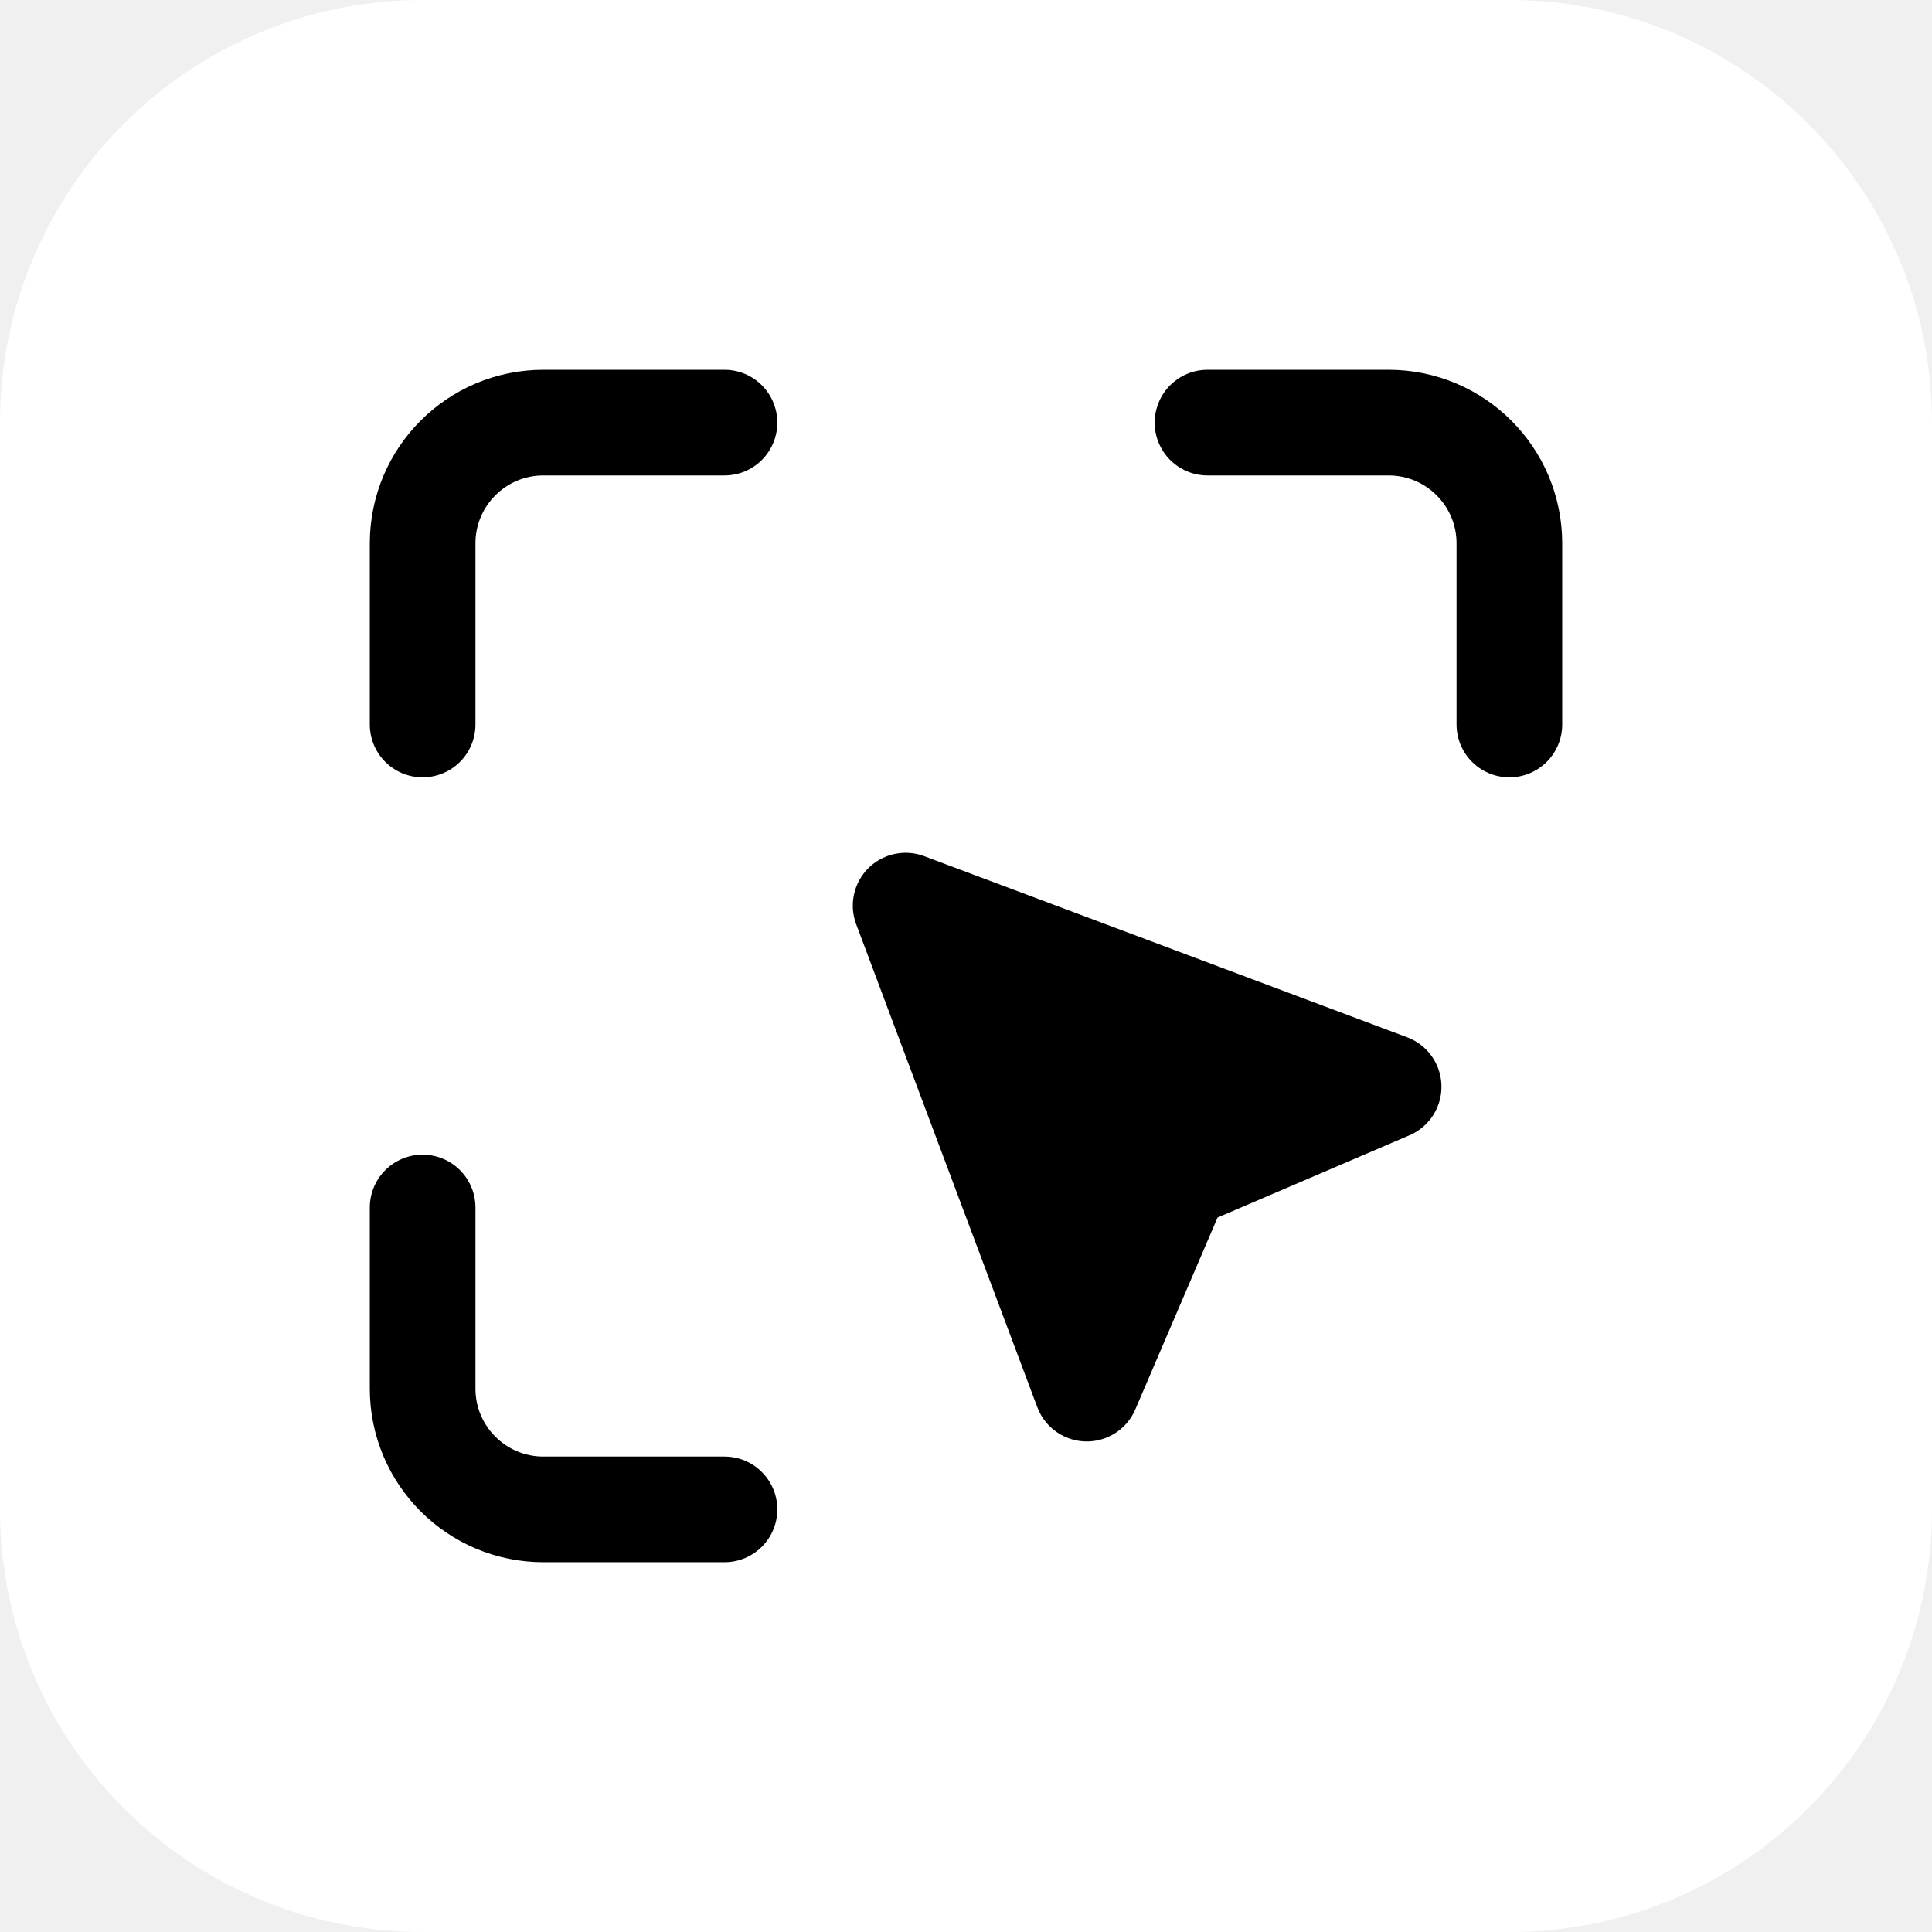
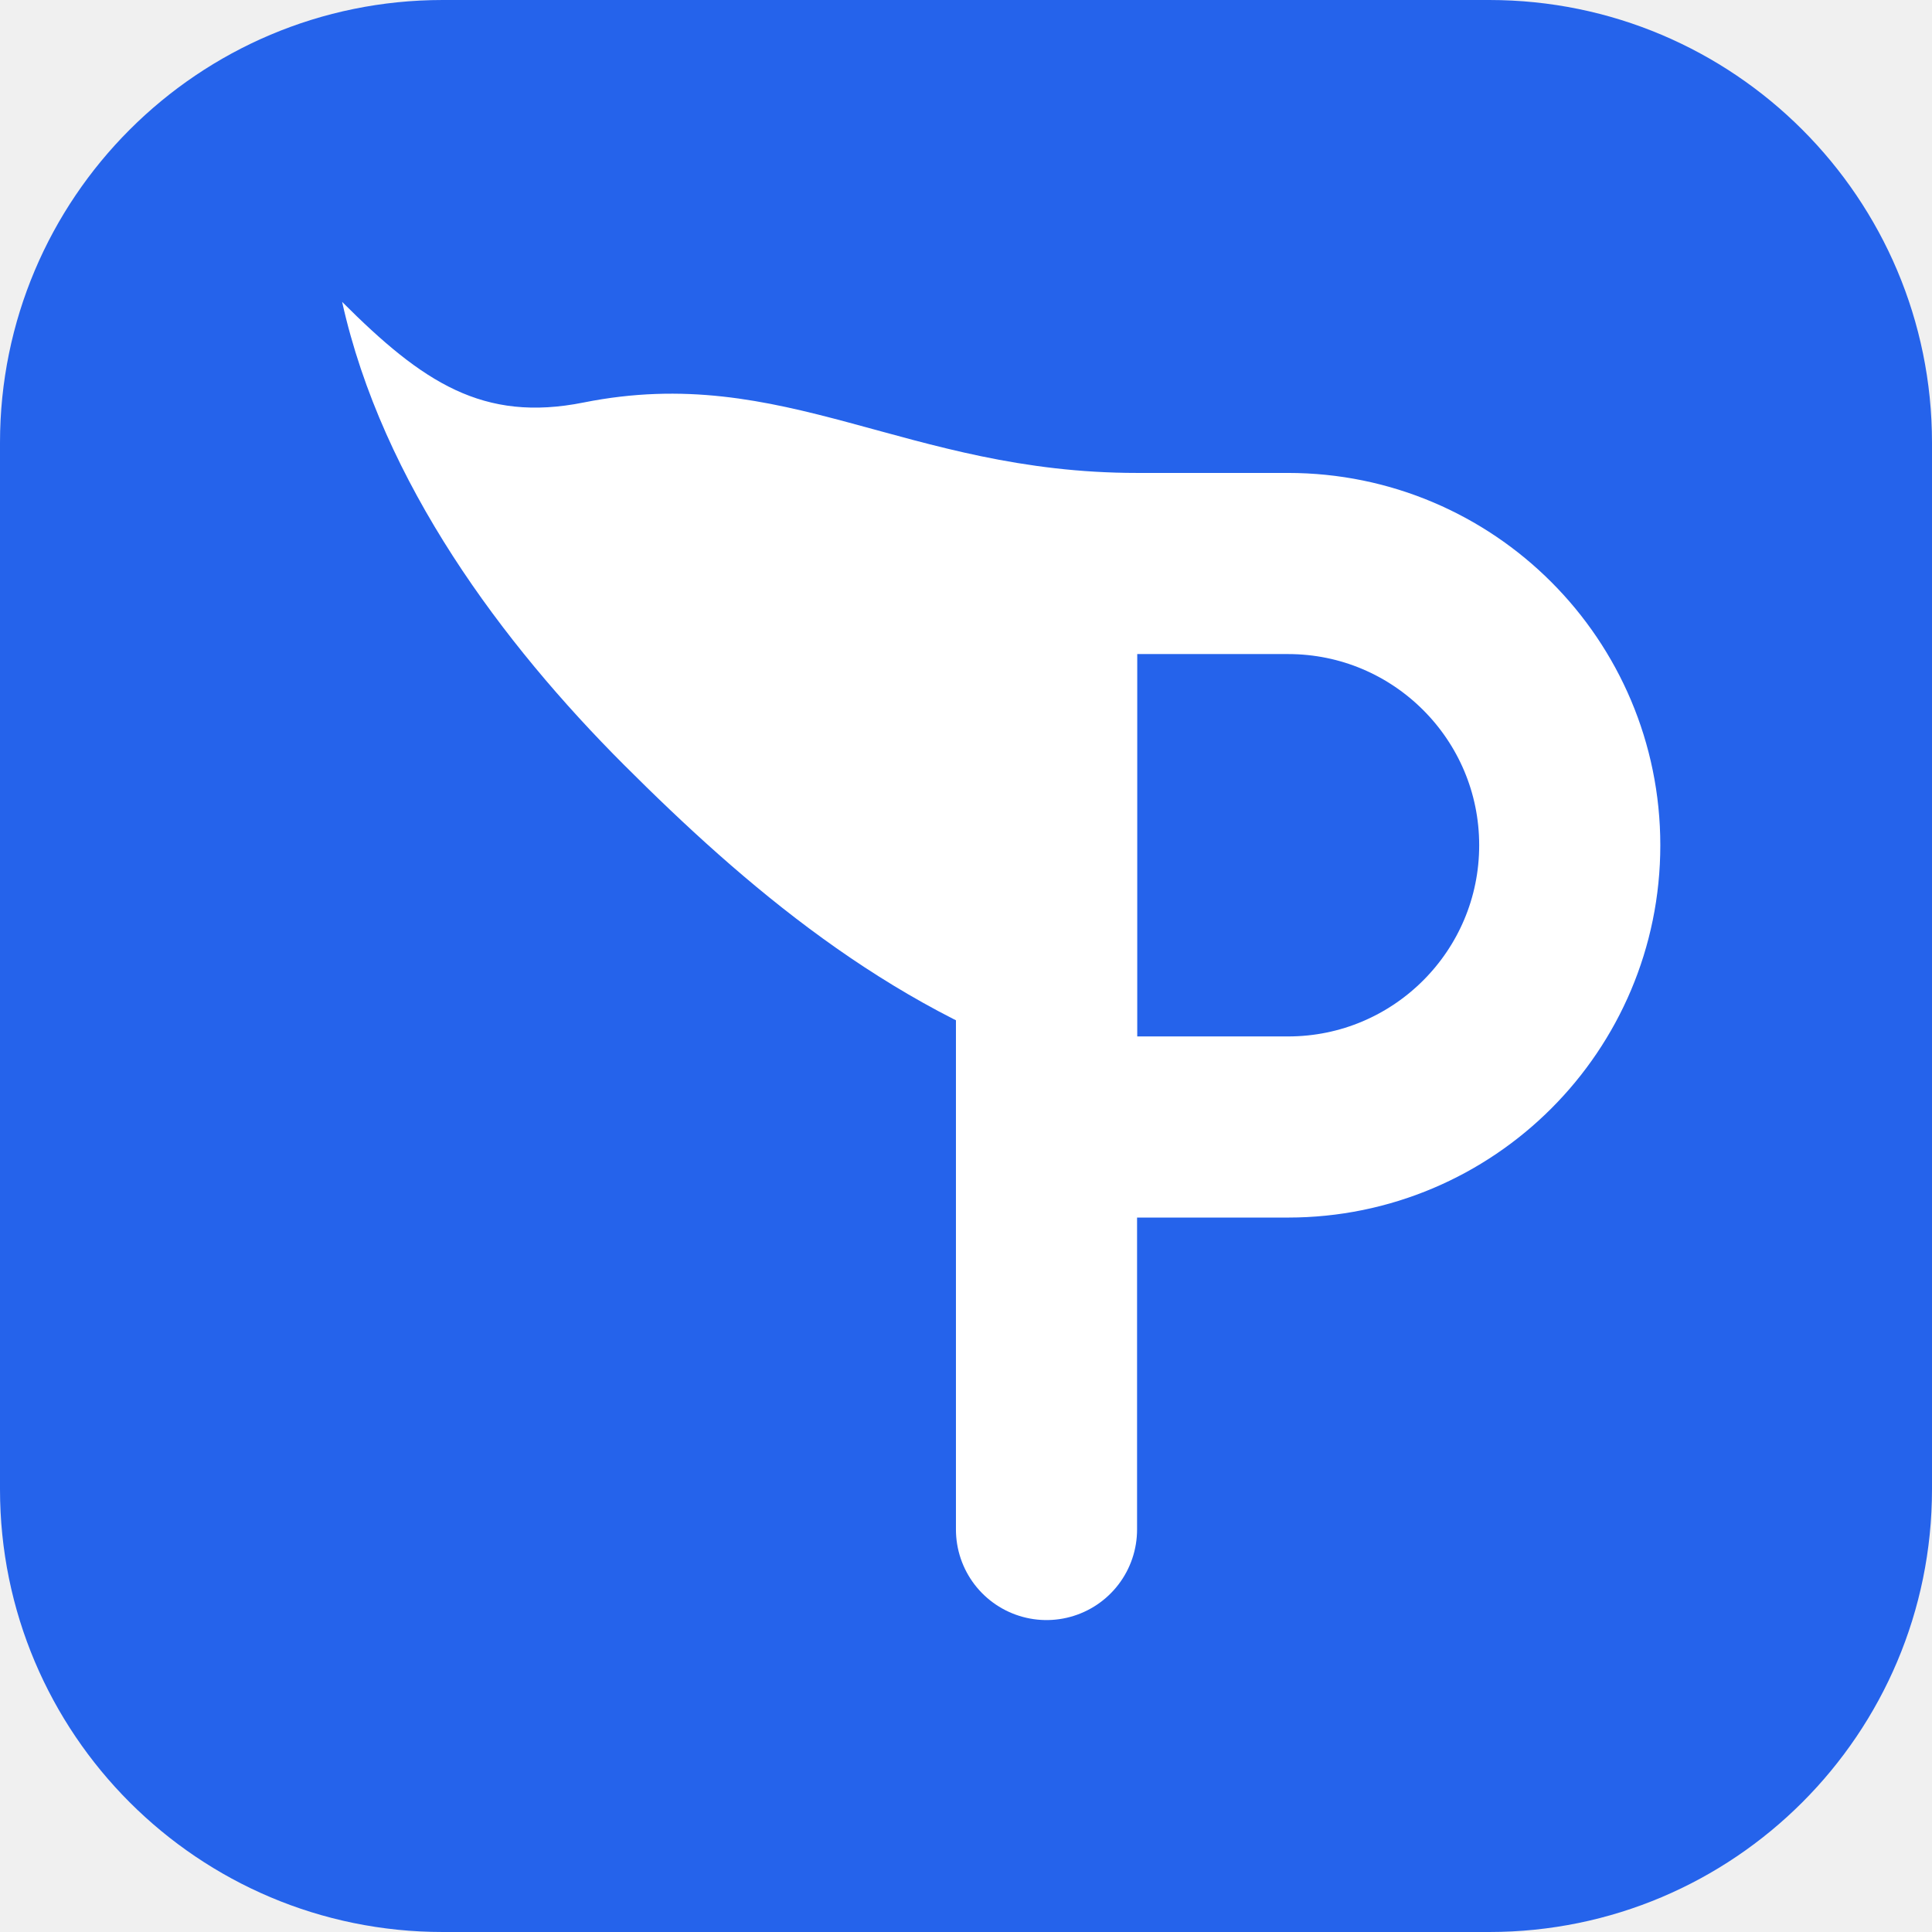
- <svg xmlns="http://www.w3.org/2000/svg" viewBox="0 0 32 32" width="32" height="32">
-   <rect width="32" height="32" rx="7" fill="#ffffff" />
-   <g transform="translate(4 4)" stroke="#000000" stroke-width="1.75" stroke-linecap="round" stroke-linejoin="round" fill="none">
-     <path d="M3 8V5a2 2 0 0 1 2-2h3M21 8V5a2 2 0 0 0-2-2h-3M3 16v3a2 2 0 0 0 2 2h3" />
-     <path d="m11 11 8 3-3.5 1.5L14 19z" fill="#000000" />
-   </g>
+ <svg xmlns="http://www.w3.org/2000/svg" viewBox="0 0 96 96">
+   <rect width="96" height="96" rx="22" fill="#2563EB" />
+   <path d="M56.5 23.5L56.5 53H53C44 50 37 44 31 38C25 32 19 24 17 15C21 19 24 21 29 20C39 18 45 23.5 56.5 23.5Z" fill="#fff" />
+   <path d="M52 28V76M52 28H64A14 14 0 0 1 64 56H52" fill="none" stroke="#fff" stroke-width="9" stroke-linecap="round" stroke-linejoin="round" />
</svg>
